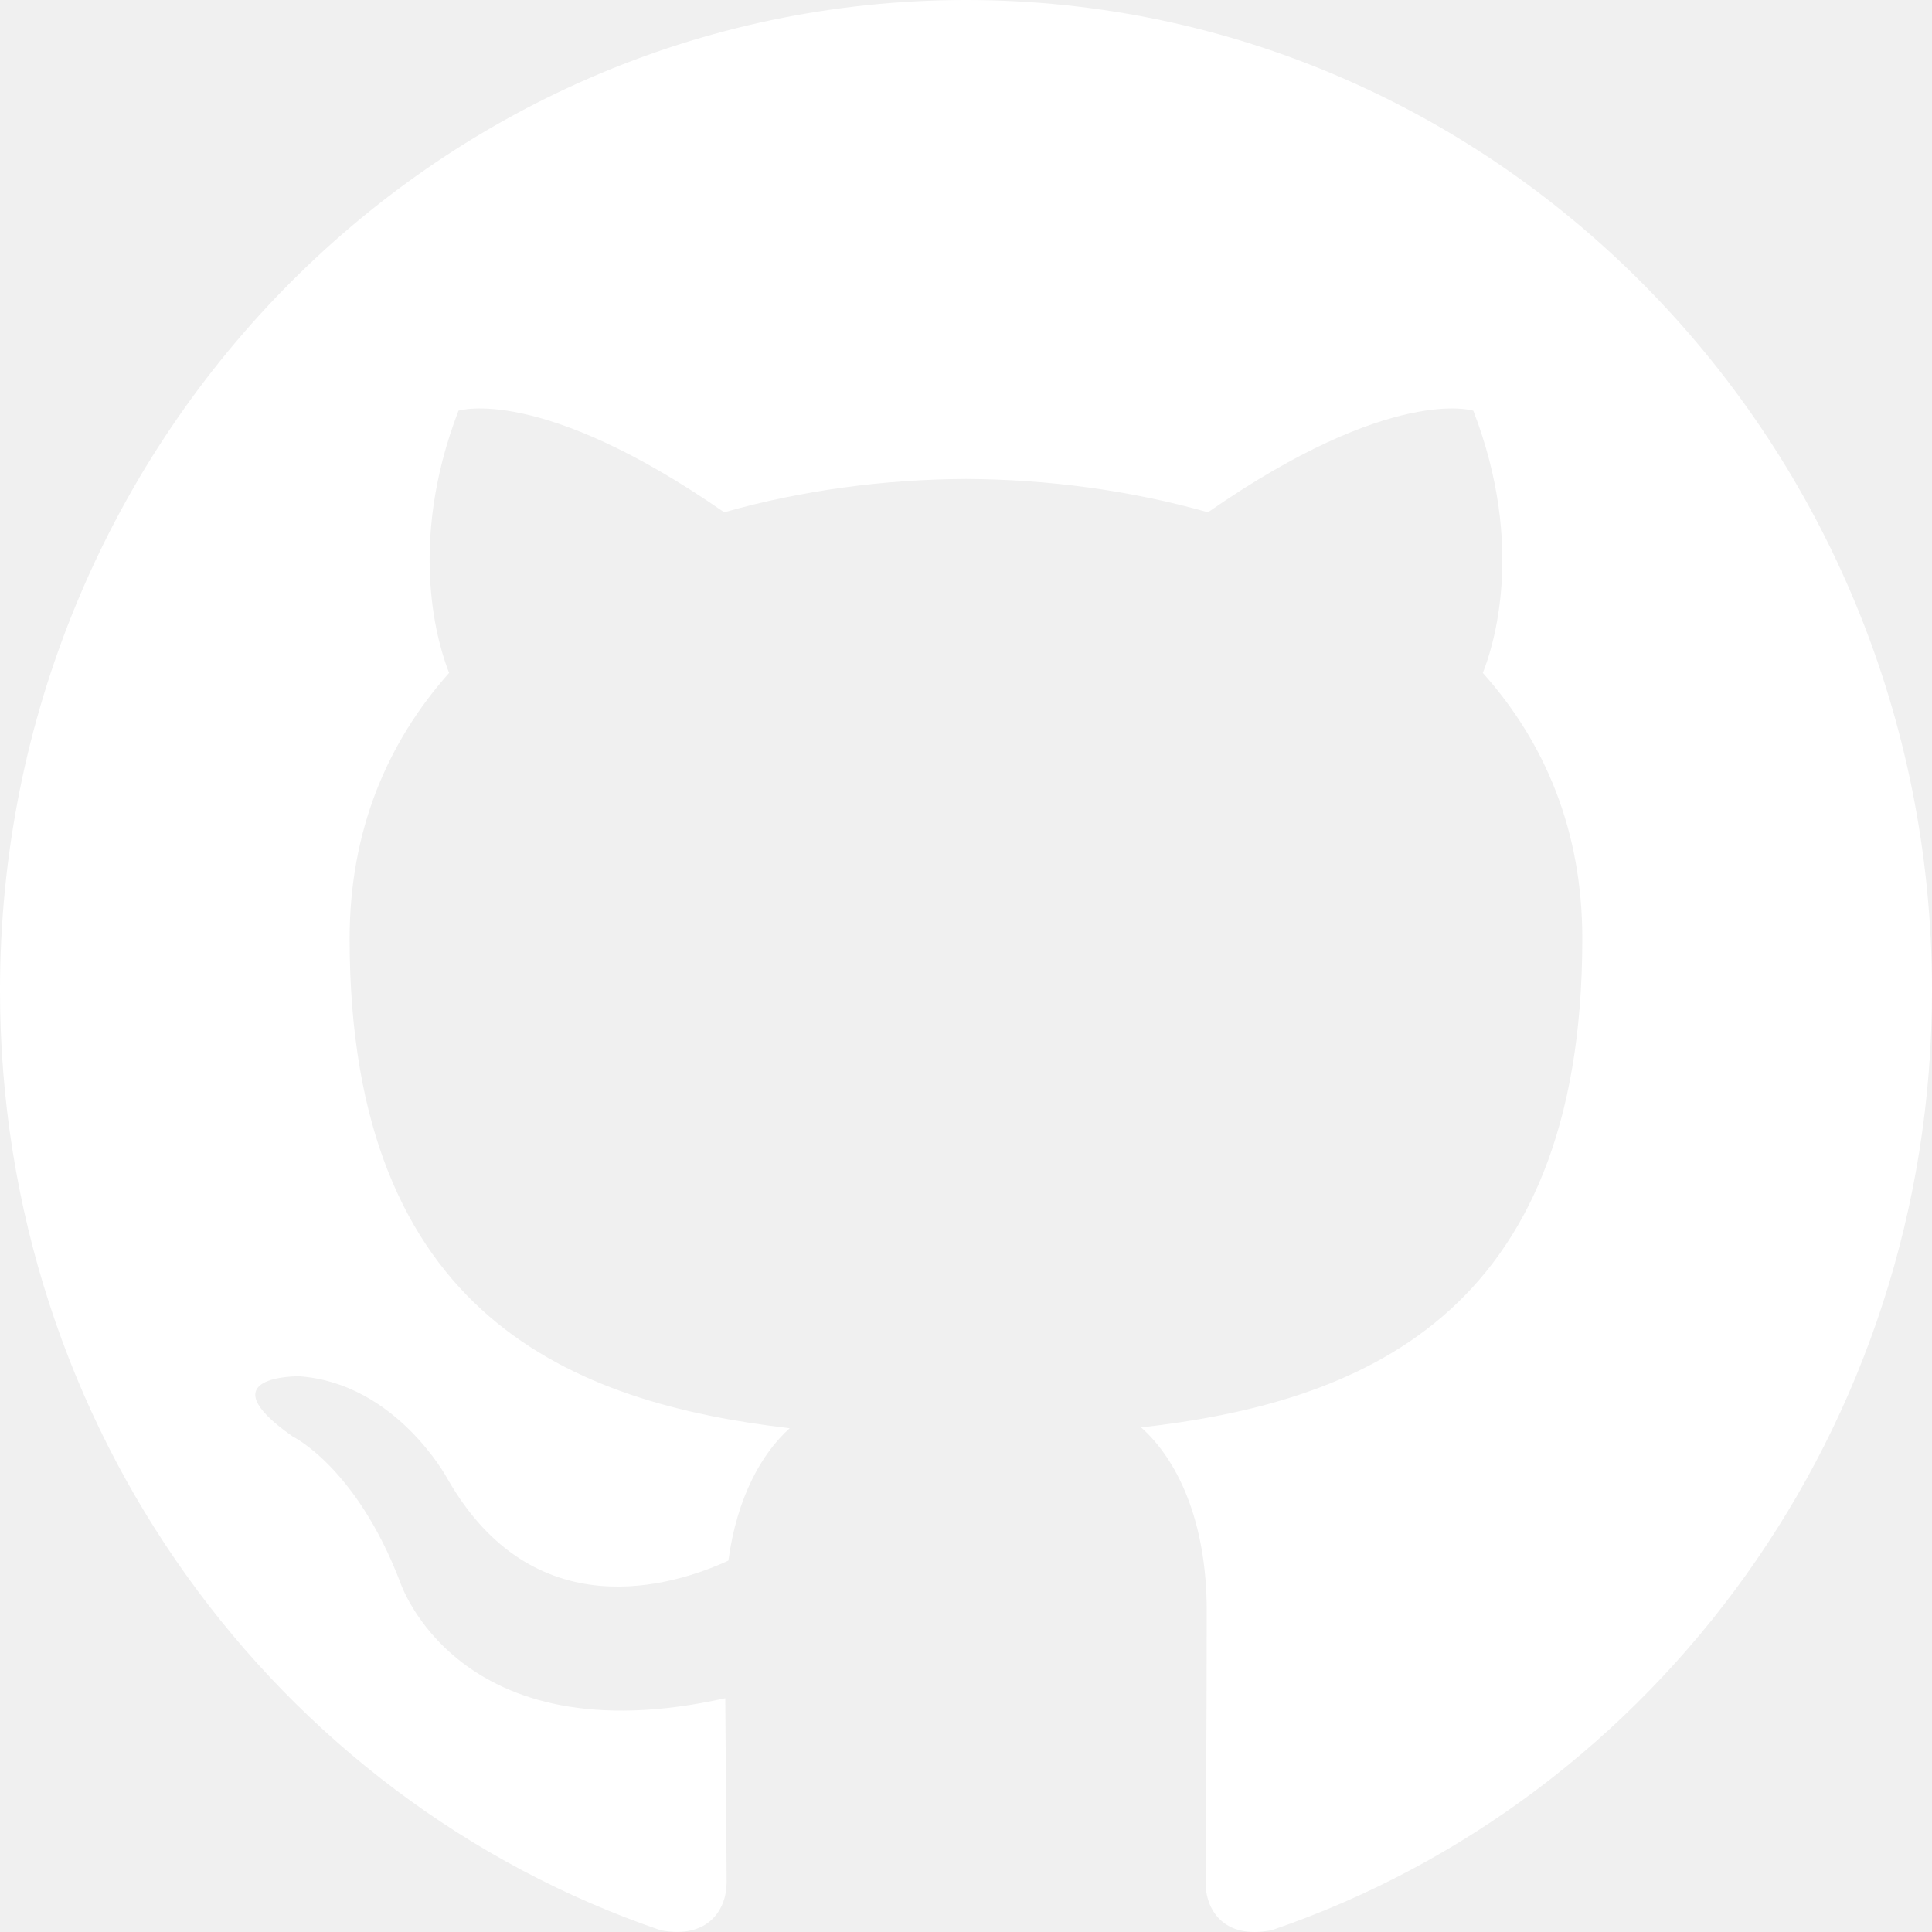
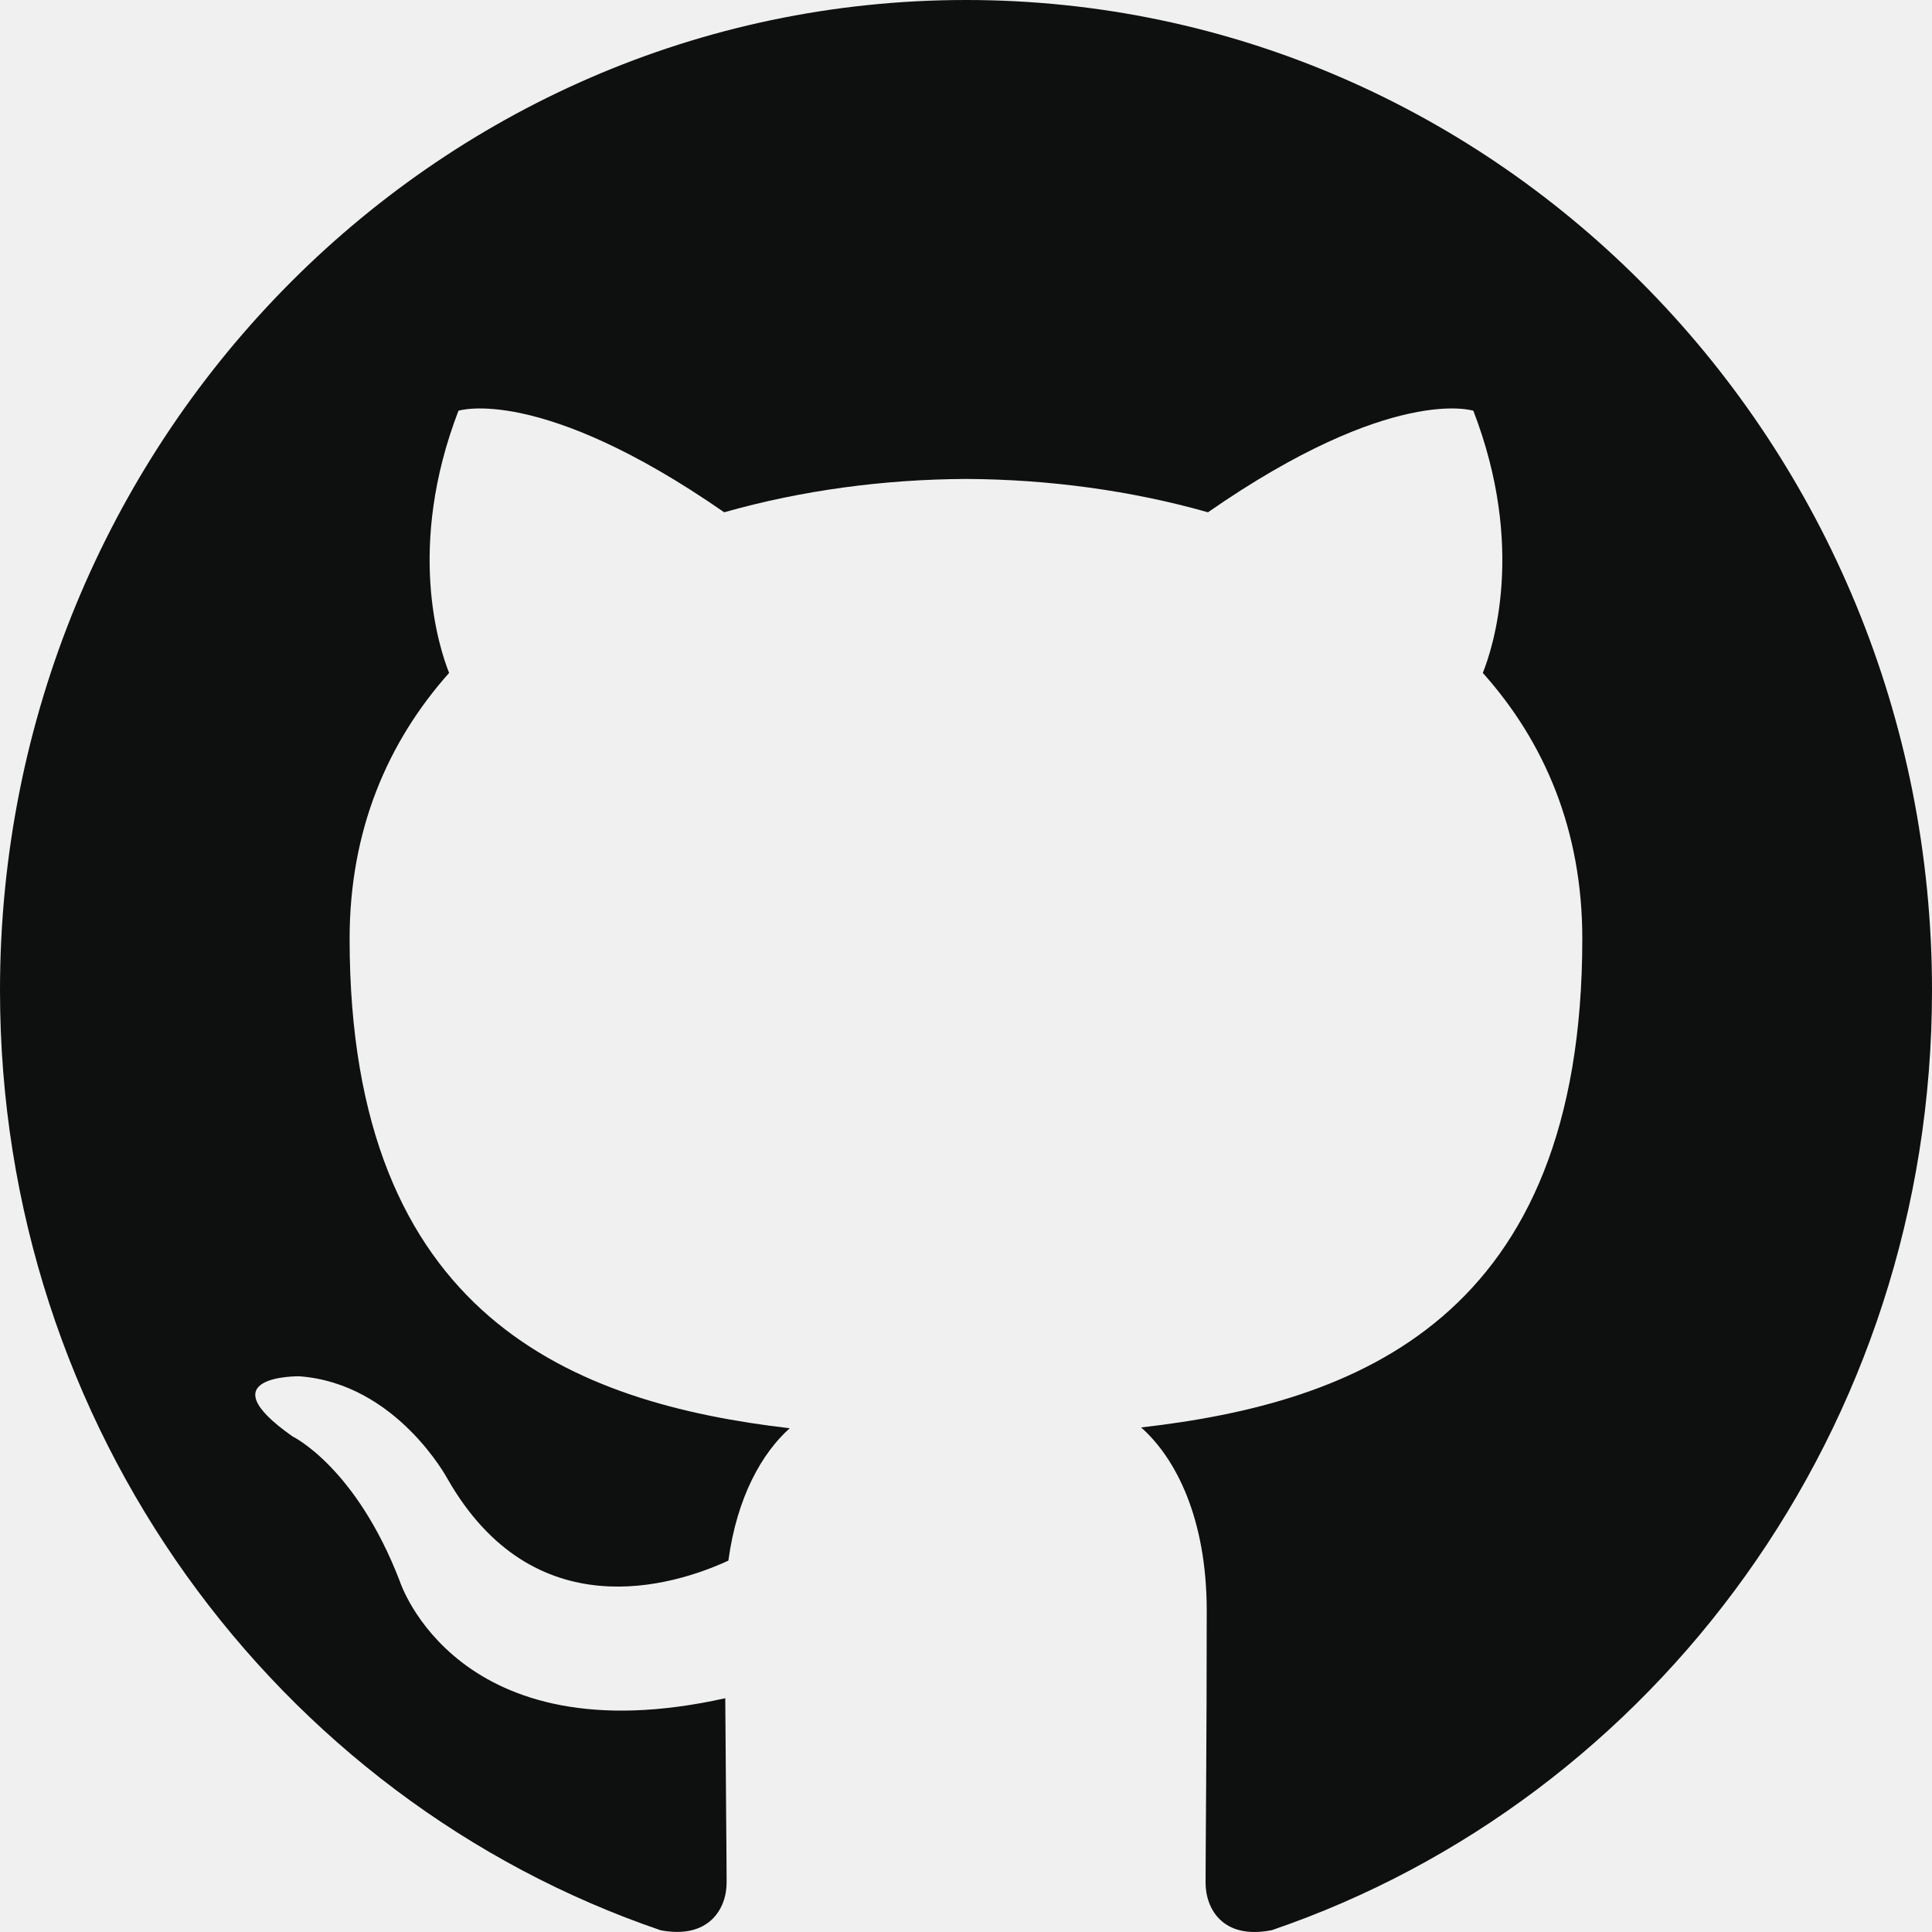
<svg xmlns="http://www.w3.org/2000/svg" width="50" height="50" viewBox="0 0 50 50" fill="none">
  <g clip-path="url(#clip0_151_48)">
-     <path fill-rule="evenodd" clip-rule="evenodd" d="M25 0C38.807 0 50 11.475 50 25.632C50 36.955 42.845 46.56 32.917 49.952C31.65 50.205 31.2 49.404 31.2 48.722C31.2 47.877 31.23 45.117 31.23 41.687C31.23 39.297 30.43 37.737 29.532 36.942C35.1 36.307 40.95 34.139 40.95 24.294C40.95 21.494 39.98 19.21 38.375 17.415C38.635 16.767 39.492 14.16 38.13 10.63C38.13 10.63 36.035 9.943 31.262 13.258C29.265 12.691 27.125 12.405 25 12.395C22.875 12.405 20.738 12.691 18.742 13.258C13.965 9.943 11.865 10.63 11.865 10.63C10.508 14.16 11.365 16.767 11.623 17.415C10.025 19.21 9.048 21.494 9.048 24.294C9.048 34.114 14.885 36.315 20.438 36.963C19.723 37.603 19.075 38.732 18.85 40.389C17.425 41.044 13.805 42.178 11.575 38.261C11.575 38.261 10.252 35.798 7.742 35.618C7.742 35.618 5.305 35.585 7.572 37.175C7.572 37.175 9.21 37.963 10.348 40.925C10.348 40.925 11.815 45.5 18.77 43.95C18.782 46.093 18.805 48.112 18.805 48.722C18.805 49.399 18.345 50.192 17.098 49.955C7.162 46.567 0 36.957 0 25.632C0 11.475 11.195 0 25 0Z" fill="white" />
+     <path fill-rule="evenodd" clip-rule="evenodd" d="M25 0C38.807 0 50 11.475 50 25.632C50 36.955 42.845 46.56 32.917 49.952C31.65 50.205 31.2 49.404 31.2 48.722C31.2 47.877 31.23 45.117 31.23 41.687C31.23 39.297 30.43 37.737 29.532 36.942C35.1 36.307 40.95 34.139 40.95 24.294C40.95 21.494 39.98 19.21 38.375 17.415C38.635 16.767 39.492 14.16 38.13 10.63C38.13 10.63 36.035 9.943 31.262 13.258C29.265 12.691 27.125 12.405 25 12.395C22.875 12.405 20.738 12.691 18.742 13.258C13.965 9.943 11.865 10.63 11.865 10.63C10.508 14.16 11.365 16.767 11.623 17.415C10.025 19.21 9.048 21.494 9.048 24.294C9.048 34.114 14.885 36.315 20.438 36.963C19.723 37.603 19.075 38.732 18.85 40.389C17.425 41.044 13.805 42.178 11.575 38.261C11.575 38.261 10.252 35.798 7.742 35.618C7.742 35.618 5.305 35.585 7.572 37.175C7.572 37.175 9.21 37.963 10.348 40.925C10.348 40.925 11.815 45.5 18.77 43.95C18.782 46.093 18.805 48.112 18.805 48.722C18.805 49.399 18.345 50.192 17.098 49.955C7.162 46.567 0 36.957 0 25.632C0 11.475 11.195 0 25 0Z" fill="#0D100F" />
  </g>
  <defs>
    <clipPath id="clip0_151_48">
-       <rect width="50" height="50" fill="white" />
+       <rect width="50" height="50" fill="#0D100F" />
    </clipPath>
  </defs>
</svg>
